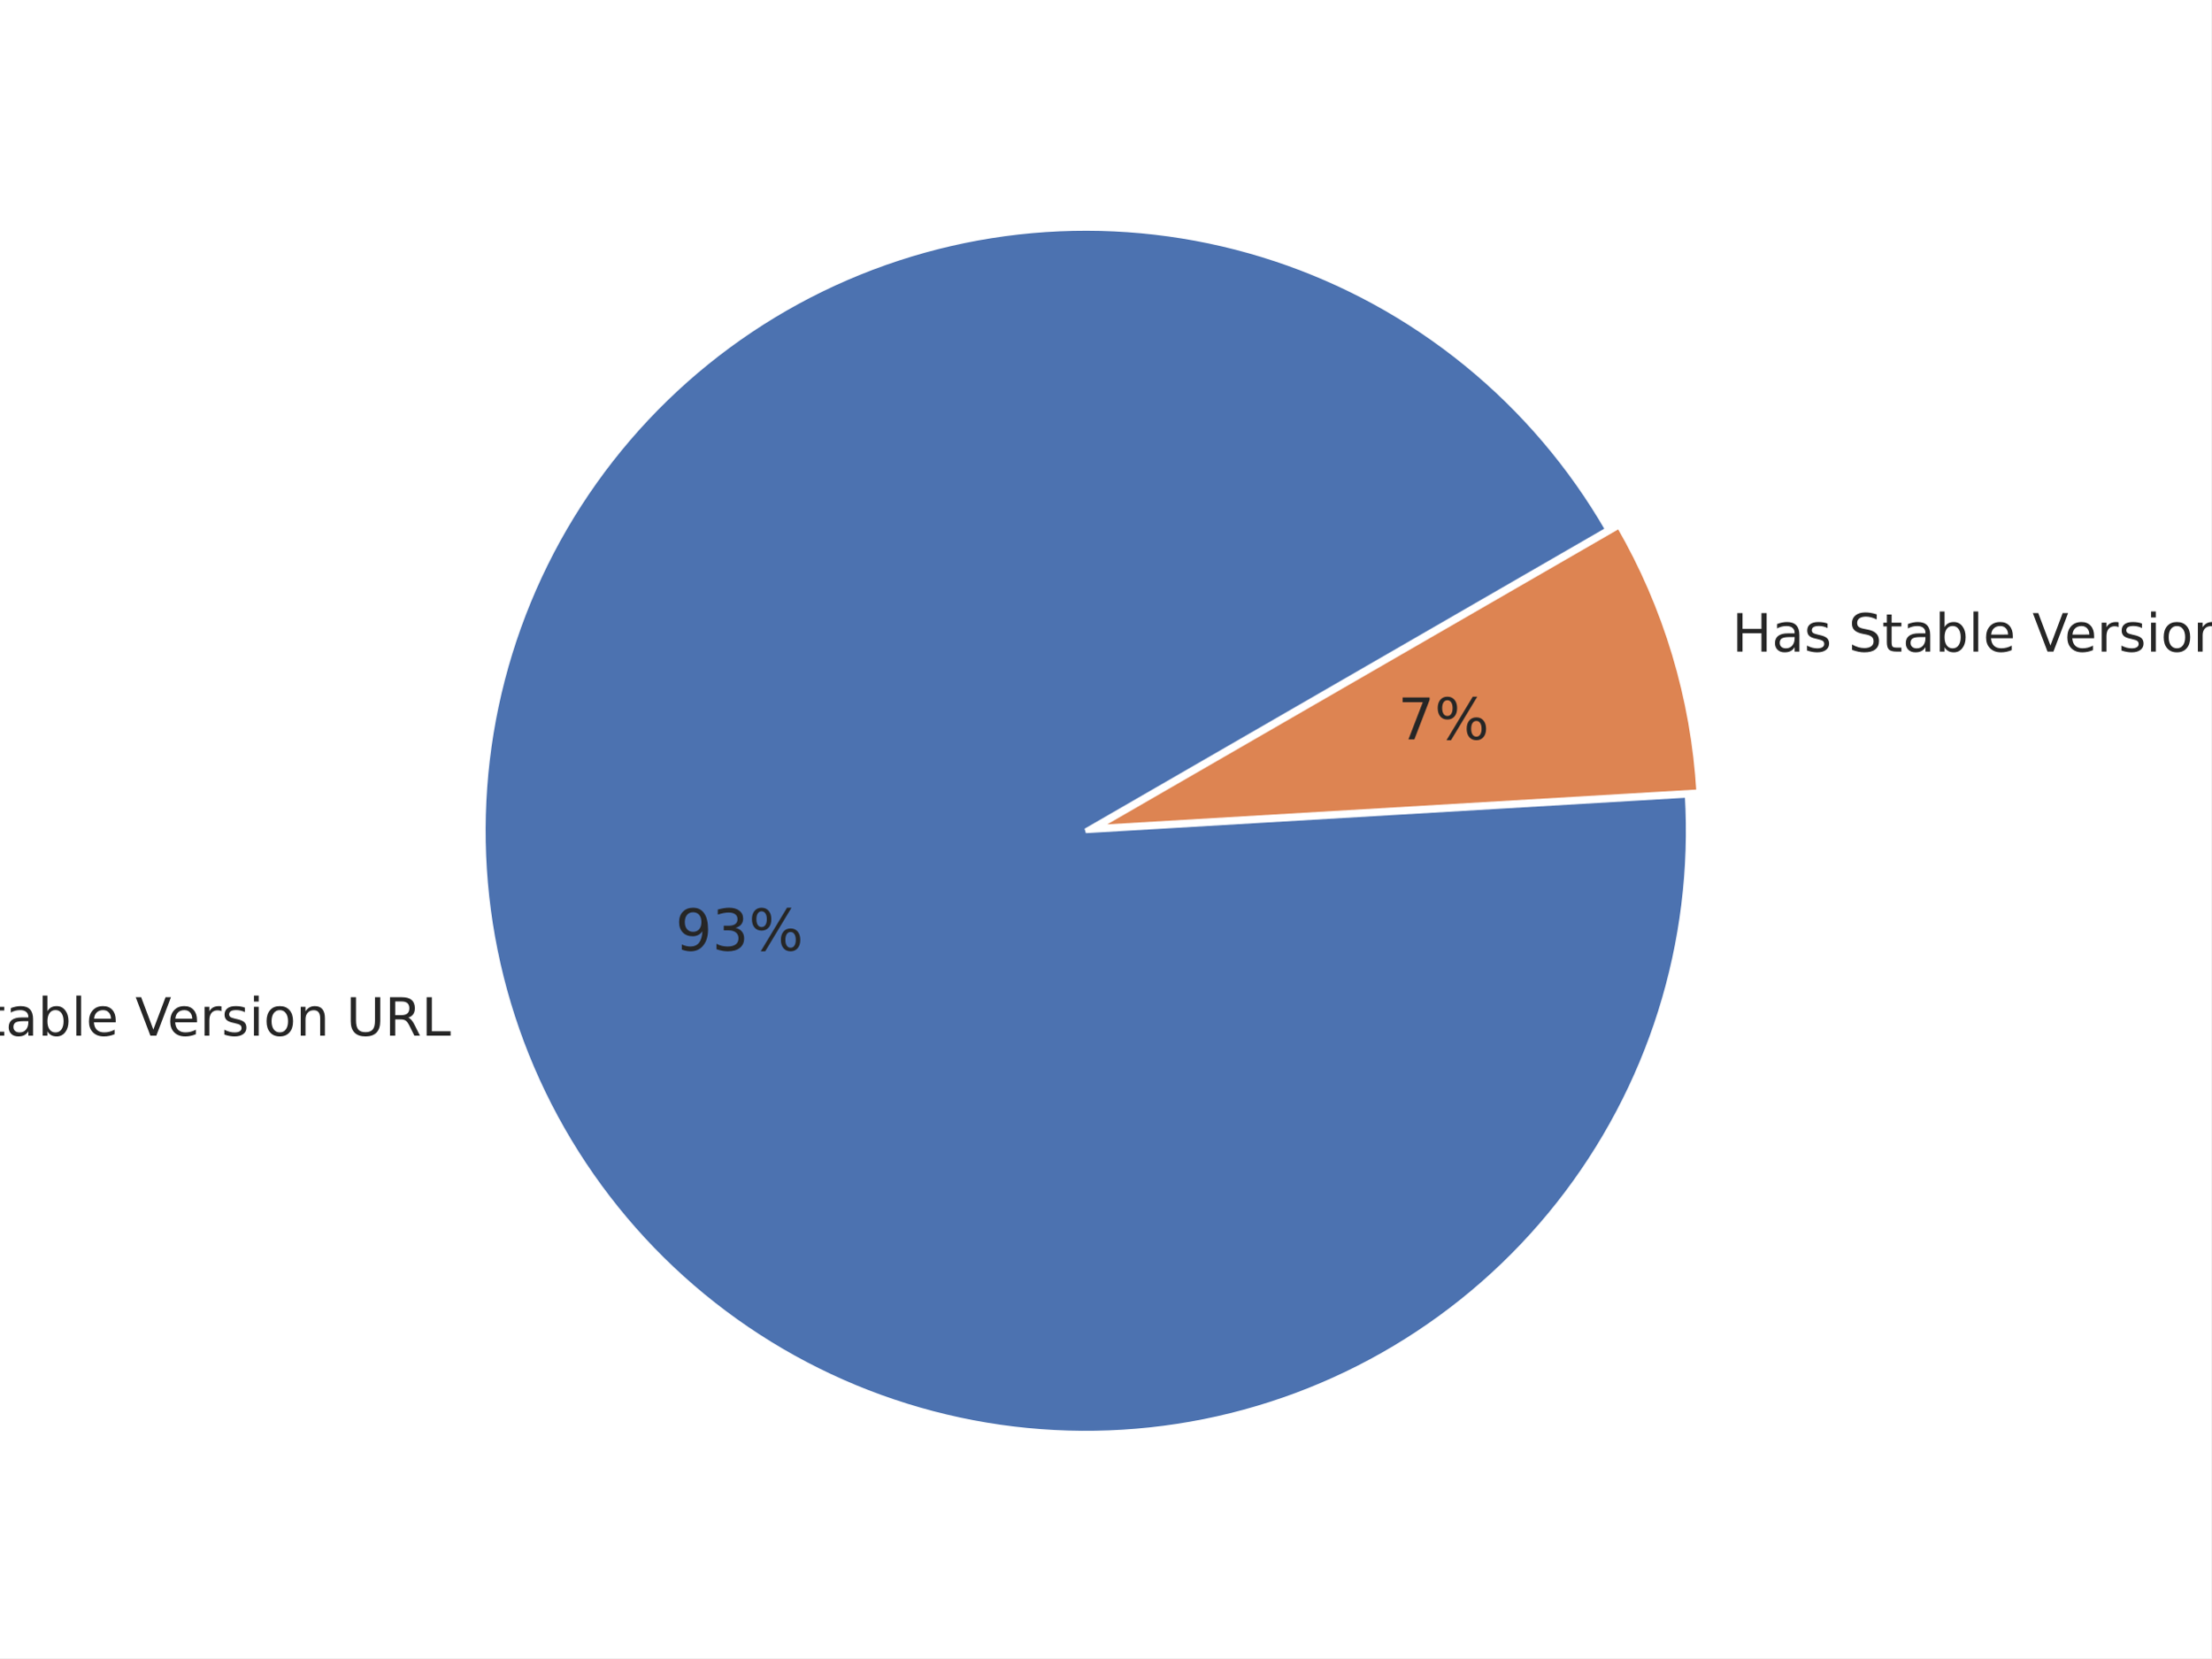
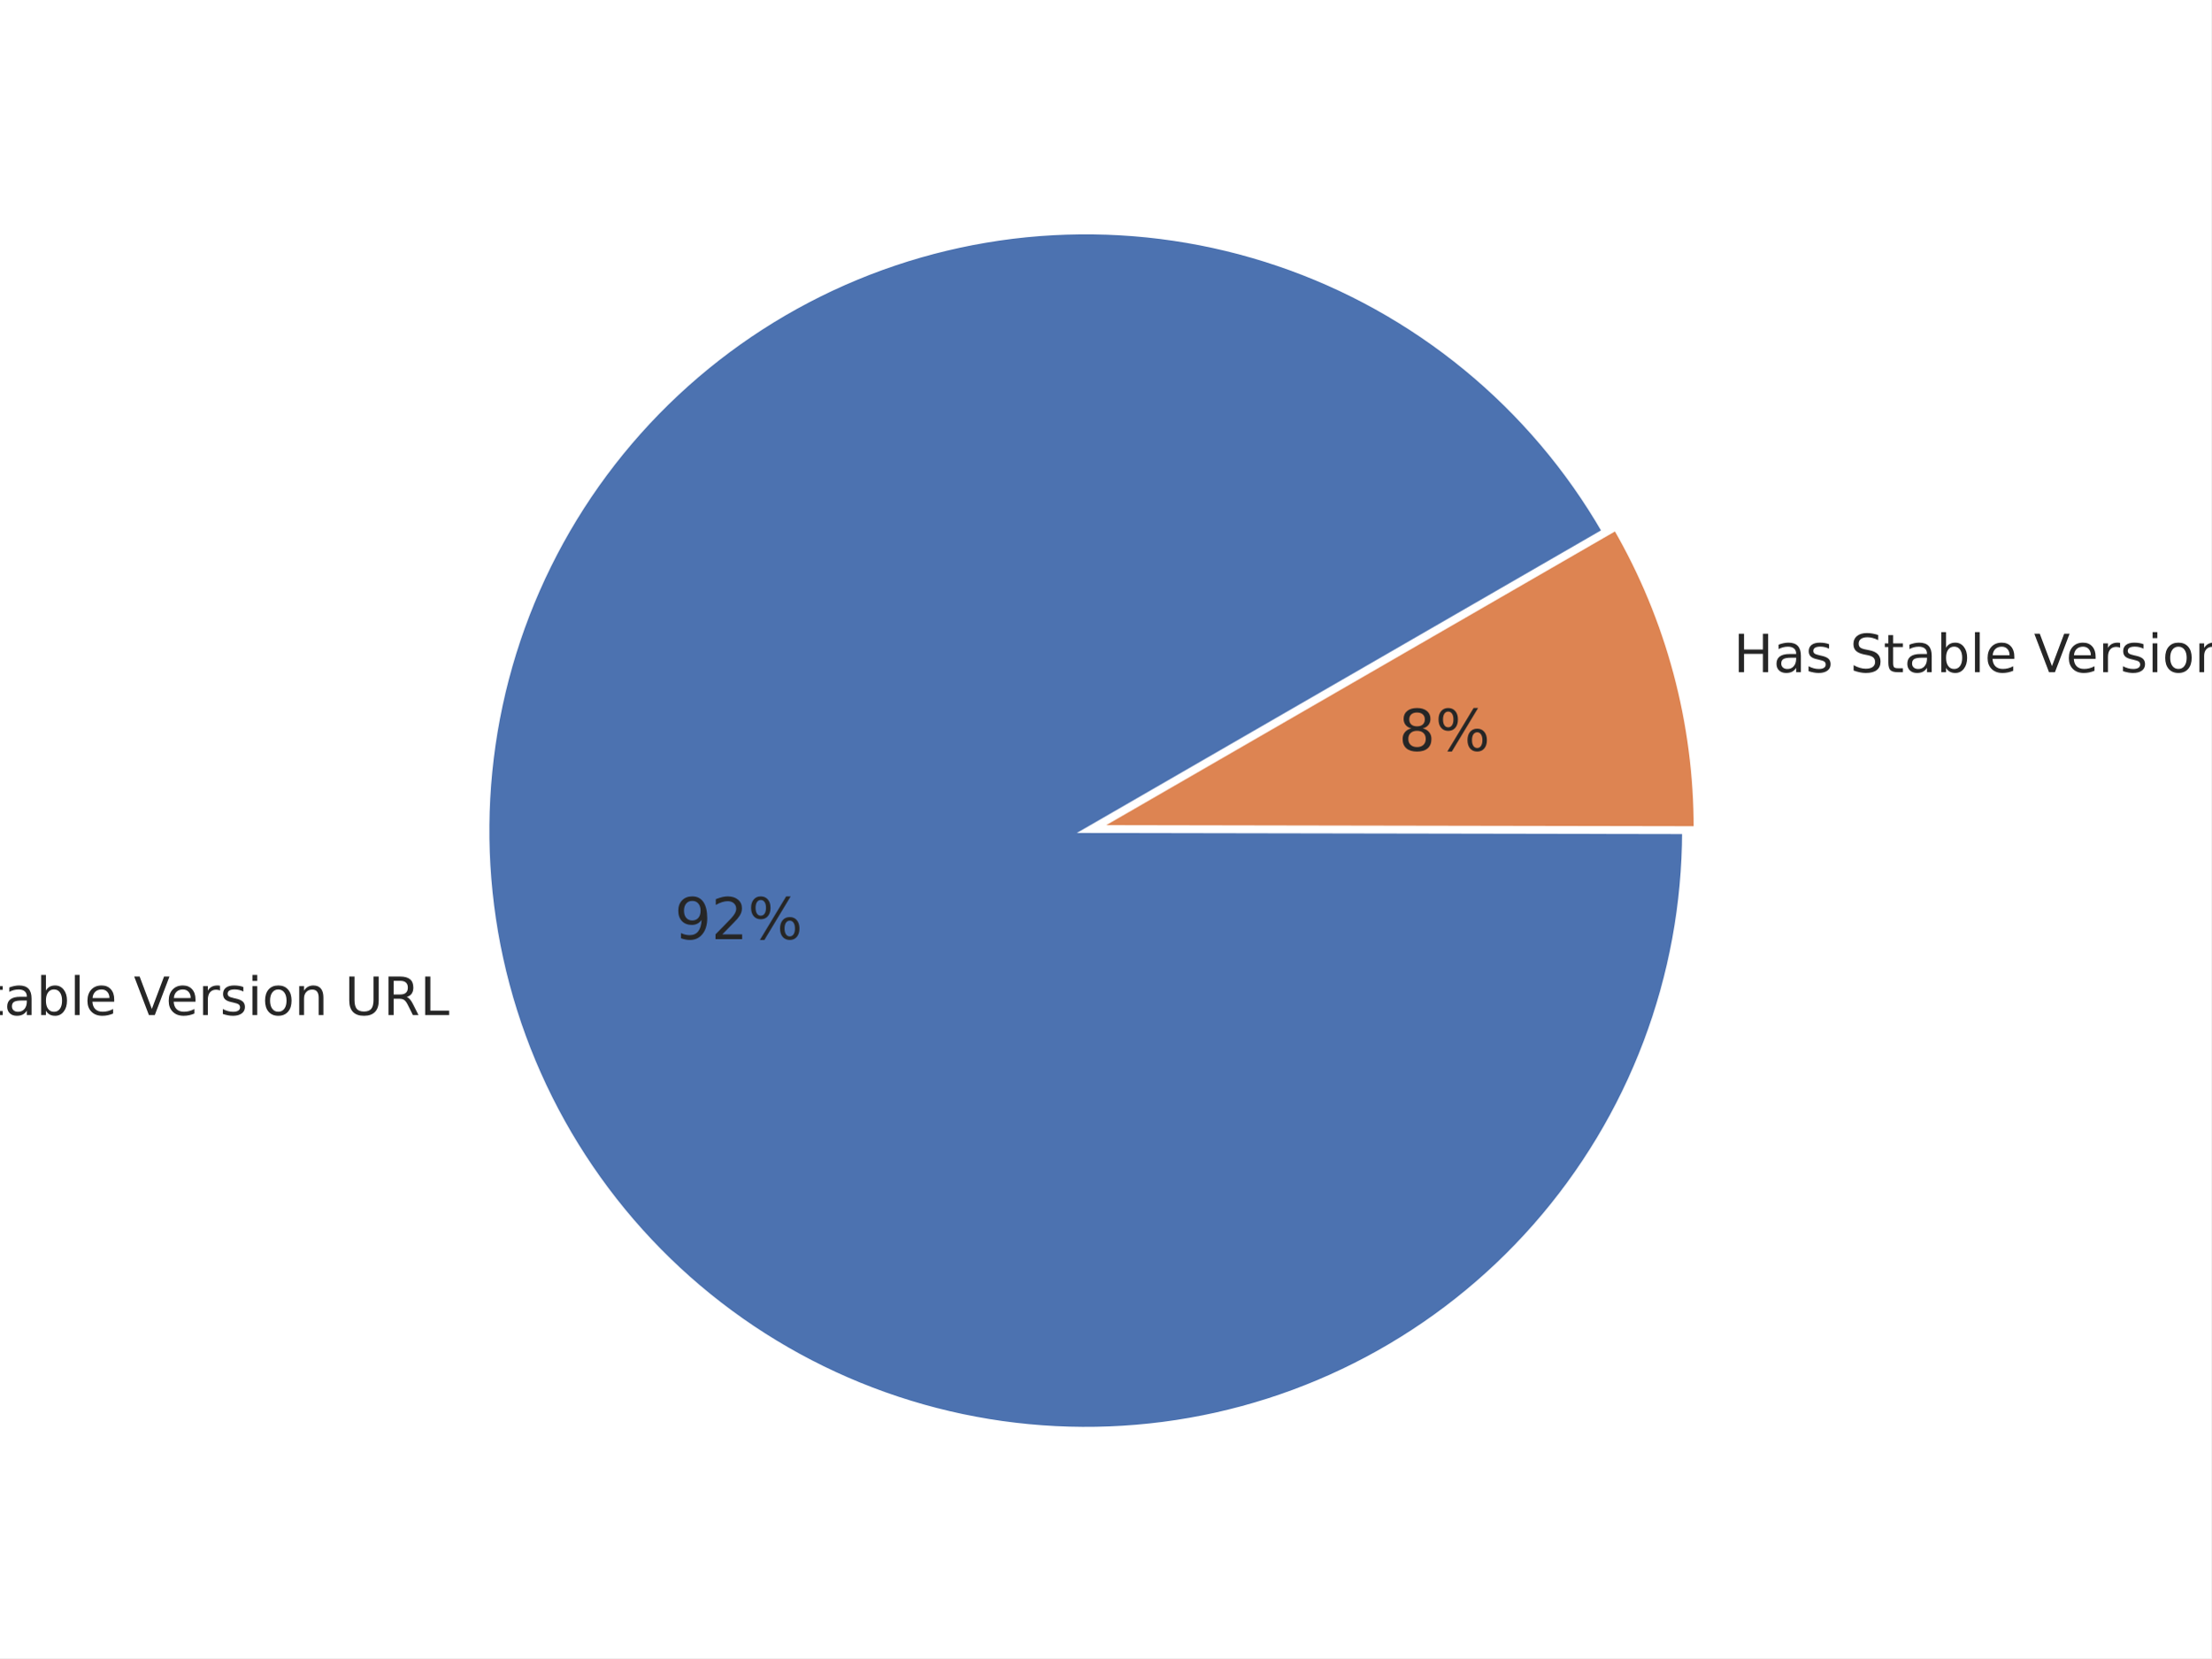
<svg xmlns="http://www.w3.org/2000/svg" xmlns:xlink="http://www.w3.org/1999/xlink" height="345.6pt" version="1.1" viewBox="0 0 460.8 345.6" width="460.8pt">
  <defs>
    <style type="text/css">*{stroke-linecap:butt;stroke-linejoin:round;}</style>
  </defs>
  <g id="figure_1">
    <g id="patch_1">
      <path d="M 0 345.6  L 460.8 345.6  L 460.8 0  L 0 0  z " style="fill:#ffffff;" />
    </g>
    <g id="axes_1">
      <g id="matplotlib.axis_1" />
      <g id="matplotlib.axis_2" />
      <g id="patch_2">
-         <path d="M 335.017 110.377  C 327.385 97.159 317.407 85.442 305.573 75.803  C 293.739 66.164 280.245 58.762 265.756 53.963  C 251.268 49.163 236.024 47.046 220.776 47.714  C 205.527 48.382 190.528 51.825 176.514 57.873  C 162.5 63.921 149.706 72.474 138.761 83.112  C 127.815 93.749 118.9 106.294 112.453 120.129  C 106.007 133.964 102.137 148.859 101.034 164.082  C 99.93 179.305 101.612 194.603 105.995 209.223  C 110.379 223.843 117.391 237.542 126.688 249.647  C 135.986 261.752 147.412 272.06 160.407 280.067  C 173.402 288.073 187.748 293.643 202.741 296.503  C 217.734 299.363 233.123 299.466 248.153 296.807  C 263.182 294.147 277.602 288.769 290.702 280.937  C 303.803 273.106 315.367 262.951 324.825 250.971  C 334.283 238.992 341.478 225.388 346.057 210.827  C 350.635 196.267 352.521 180.993 351.621 165.757  L 226.272 173.161  L 335.017 110.377  z " style="fill:#4c72b0;stroke:#ffffff;stroke-linejoin:miter;" />
+         <path d="M 334.335 110.73  C 326.831 97.732 317.043 86.195 305.442 76.672  C 293.842 67.149 280.618 59.797 266.407 54.97  C 252.196 50.142 237.23 47.918 222.229 48.404  C 207.229 48.89 192.438 52.078 178.569 57.815  C 164.701 63.552 151.98 71.745 141.02 81.998  C 130.06 92.252 121.04 104.399 114.392 117.855  C 107.745 131.311 103.58 145.857 102.097 160.792  C 100.614 175.727 101.837 190.808 105.708 205.308  C 109.58 219.809 116.035 233.493 124.765 245.701  C 133.495 257.91 144.356 268.444 156.825 276.796  C 169.295 285.149 183.169 291.184 197.782 294.61  C 212.394 298.036 227.505 298.799 242.388 296.86  C 257.27 294.921 271.682 290.314 284.929 283.258  C 298.176 276.203 310.041 266.815 319.955 255.547  C 329.869 244.279 337.669 231.314 342.98 217.277  C 348.29 203.239 351.025 188.358 351.053 173.35  L 226.269 173.122  L 334.335 110.73  z " style="fill:#4c72b0;stroke:#ffffff;stroke-linejoin:miter;" />
      </g>
      <g id="patch_3">
-         <path d="M 354.026 165.036  C 353.452 155.319 351.751 145.701 348.955 136.377  C 346.159 127.053 342.289 118.086 337.422 109.656  L 228.678 172.439  L 354.026 165.036  z " style="fill:#dd8452;stroke:#ffffff;stroke-linejoin:miter;" />
+         <path d="M 353.464 172.706  C 353.484 161.763 352.064 150.865 349.242 140.292  C 346.419 129.719 342.218 119.563 336.746 110.086  L 228.681 172.478  L 353.464 172.706  z " style="fill:#dd8452;stroke:#ffffff;stroke-linejoin:miter;" />
      </g>
      <g id="text_1">
-         <g style="fill:#262626;" transform="translate(-28.59846 215.8645)scale(0.11 -0.11)">
+         <g style="fill:#262626;" transform="translate(-28.91354 211.5622)scale(0.11 -0.11)">
          <defs>
            <path d="M 9.812 72.906  L 23.094 72.906  L 55.422 11.922  L 55.422 72.906  L 64.984 72.906  L 64.984 0  L 51.703 0  L 19.391 60.984  L 19.391 0  L 9.812 0  z " id="DejaVuSans-78" />
            <path d="M 30.609 48.391  Q 23.391 48.391 19.188 42.75  Q 14.984 37.109 14.984 27.297  Q 14.984 17.484 19.156 11.844  Q 23.344 6.203 30.609 6.203  Q 37.797 6.203 41.984 11.859  Q 46.188 17.531 46.188 27.297  Q 46.188 37.016 41.984 42.703  Q 37.797 48.391 30.609 48.391  z M 30.609 56  Q 42.328 56 49.016 48.375  Q 55.719 40.766 55.719 27.297  Q 55.719 13.875 49.016 6.219  Q 42.328 -1.422 30.609 -1.422  Q 18.844 -1.422 12.172 6.219  Q 5.516 13.875 5.516 27.297  Q 5.516 40.766 12.172 48.375  Q 18.844 56 30.609 56  z " id="DejaVuSans-111" />
            <path id="DejaVuSans-32" />
            <path d="M 53.516 70.516  L 53.516 60.891  Q 47.906 63.578 42.922 64.891  Q 37.938 66.219 33.297 66.219  Q 25.25 66.219 20.875 63.094  Q 16.5 59.969 16.5 54.203  Q 16.5 49.359 19.406 46.891  Q 22.312 44.438 30.422 42.922  L 36.375 41.703  Q 47.406 39.594 52.656 34.297  Q 57.906 29 57.906 20.125  Q 57.906 9.516 50.797 4.047  Q 43.703 -1.422 29.984 -1.422  Q 24.812 -1.422 18.969 -0.25  Q 13.141 0.922 6.891 3.219  L 6.891 13.375  Q 12.891 10.016 18.656 8.297  Q 24.422 6.594 29.984 6.594  Q 38.422 6.594 43.016 9.906  Q 47.609 13.234 47.609 19.391  Q 47.609 24.75 44.312 27.781  Q 41.016 30.812 33.5 32.328  L 27.484 33.5  Q 16.453 35.688 11.516 40.375  Q 6.594 45.062 6.594 53.422  Q 6.594 63.094 13.406 68.656  Q 20.219 74.219 32.172 74.219  Q 37.312 74.219 42.625 73.281  Q 47.953 72.359 53.516 70.516  z " id="DejaVuSans-83" />
            <path d="M 18.312 70.219  L 18.312 54.688  L 36.812 54.688  L 36.812 47.703  L 18.312 47.703  L 18.312 18.016  Q 18.312 11.328 20.141 9.422  Q 21.969 7.516 27.594 7.516  L 36.812 7.516  L 36.812 0  L 27.594 0  Q 17.188 0 13.234 3.875  Q 9.281 7.766 9.281 18.016  L 9.281 47.703  L 2.688 47.703  L 2.688 54.688  L 9.281 54.688  L 9.281 70.219  z " id="DejaVuSans-116" />
            <path d="M 34.281 27.484  Q 23.391 27.484 19.188 25  Q 14.984 22.516 14.984 16.5  Q 14.984 11.719 18.141 8.906  Q 21.297 6.109 26.703 6.109  Q 34.188 6.109 38.703 11.406  Q 43.219 16.703 43.219 25.484  L 43.219 27.484  z M 52.203 31.203  L 52.203 0  L 43.219 0  L 43.219 8.297  Q 40.141 3.328 35.547 0.953  Q 30.953 -1.422 24.312 -1.422  Q 15.922 -1.422 10.953 3.297  Q 6 8.016 6 15.922  Q 6 25.141 12.172 29.828  Q 18.359 34.516 30.609 34.516  L 43.219 34.516  L 43.219 35.406  Q 43.219 41.609 39.141 45  Q 35.062 48.391 27.688 48.391  Q 23 48.391 18.547 47.266  Q 14.109 46.141 10.016 43.891  L 10.016 52.203  Q 14.938 54.109 19.578 55.047  Q 24.219 56 28.609 56  Q 40.484 56 46.344 49.844  Q 52.203 43.703 52.203 31.203  z " id="DejaVuSans-97" />
            <path d="M 48.688 27.297  Q 48.688 37.203 44.609 42.844  Q 40.531 48.484 33.406 48.484  Q 26.266 48.484 22.188 42.844  Q 18.109 37.203 18.109 27.297  Q 18.109 17.391 22.188 11.75  Q 26.266 6.109 33.406 6.109  Q 40.531 6.109 44.609 11.75  Q 48.688 17.391 48.688 27.297  z M 18.109 46.391  Q 20.953 51.266 25.266 53.625  Q 29.594 56 35.594 56  Q 45.562 56 51.781 48.094  Q 58.016 40.188 58.016 27.297  Q 58.016 14.406 51.781 6.484  Q 45.562 -1.422 35.594 -1.422  Q 29.594 -1.422 25.266 0.953  Q 20.953 3.328 18.109 8.203  L 18.109 0  L 9.078 0  L 9.078 75.984  L 18.109 75.984  z " id="DejaVuSans-98" />
            <path d="M 9.422 75.984  L 18.406 75.984  L 18.406 0  L 9.422 0  z " id="DejaVuSans-108" />
            <path d="M 56.203 29.594  L 56.203 25.203  L 14.891 25.203  Q 15.484 15.922 20.484 11.062  Q 25.484 6.203 34.422 6.203  Q 39.594 6.203 44.453 7.469  Q 49.312 8.734 54.109 11.281  L 54.109 2.781  Q 49.266 0.734 44.188 -0.344  Q 39.109 -1.422 33.891 -1.422  Q 20.797 -1.422 13.156 6.188  Q 5.516 13.812 5.516 26.812  Q 5.516 40.234 12.766 48.109  Q 20.016 56 32.328 56  Q 43.359 56 49.781 48.891  Q 56.203 41.797 56.203 29.594  z M 47.219 32.234  Q 47.125 39.594 43.094 43.984  Q 39.062 48.391 32.422 48.391  Q 24.906 48.391 20.391 44.141  Q 15.875 39.891 15.188 32.172  z " id="DejaVuSans-101" />
            <path d="M 28.609 0  L 0.781 72.906  L 11.078 72.906  L 34.188 11.531  L 57.328 72.906  L 67.578 72.906  L 39.797 0  z " id="DejaVuSans-86" />
            <path d="M 41.109 46.297  Q 39.594 47.172 37.812 47.578  Q 36.031 48 33.891 48  Q 26.266 48 22.188 43.047  Q 18.109 38.094 18.109 28.812  L 18.109 0  L 9.078 0  L 9.078 54.688  L 18.109 54.688  L 18.109 46.188  Q 20.953 51.172 25.484 53.578  Q 30.031 56 36.531 56  Q 37.453 56 38.578 55.875  Q 39.703 55.766 41.062 55.516  z " id="DejaVuSans-114" />
            <path d="M 44.281 53.078  L 44.281 44.578  Q 40.484 46.531 36.375 47.5  Q 32.281 48.484 27.875 48.484  Q 21.188 48.484 17.844 46.438  Q 14.5 44.391 14.5 40.281  Q 14.5 37.156 16.891 35.375  Q 19.281 33.594 26.516 31.984  L 29.594 31.297  Q 39.156 29.25 43.188 25.516  Q 47.219 21.781 47.219 15.094  Q 47.219 7.469 41.188 3.016  Q 35.156 -1.422 24.609 -1.422  Q 20.219 -1.422 15.453 -0.562  Q 10.688 0.297 5.422 2  L 5.422 11.281  Q 10.406 8.688 15.234 7.391  Q 20.062 6.109 24.812 6.109  Q 31.156 6.109 34.562 8.281  Q 37.984 10.453 37.984 14.406  Q 37.984 18.062 35.516 20.016  Q 33.062 21.969 24.703 23.781  L 21.578 24.516  Q 13.234 26.266 9.516 29.906  Q 5.812 33.547 5.812 39.891  Q 5.812 47.609 11.281 51.797  Q 16.75 56 26.812 56  Q 31.781 56 36.172 55.266  Q 40.578 54.547 44.281 53.078  z " id="DejaVuSans-115" />
            <path d="M 9.422 54.688  L 18.406 54.688  L 18.406 0  L 9.422 0  z M 9.422 75.984  L 18.406 75.984  L 18.406 64.594  L 9.422 64.594  z " id="DejaVuSans-105" />
            <path d="M 54.891 33.016  L 54.891 0  L 45.906 0  L 45.906 32.719  Q 45.906 40.484 42.875 44.328  Q 39.844 48.188 33.797 48.188  Q 26.516 48.188 22.312 43.547  Q 18.109 38.922 18.109 30.906  L 18.109 0  L 9.078 0  L 9.078 54.688  L 18.109 54.688  L 18.109 46.188  Q 21.344 51.125 25.703 53.562  Q 30.078 56 35.797 56  Q 45.219 56 50.047 50.172  Q 54.891 44.344 54.891 33.016  z " id="DejaVuSans-110" />
            <path d="M 8.688 72.906  L 18.609 72.906  L 18.609 28.609  Q 18.609 16.891 22.844 11.734  Q 27.094 6.594 36.625 6.594  Q 46.094 6.594 50.344 11.734  Q 54.594 16.891 54.594 28.609  L 54.594 72.906  L 64.5 72.906  L 64.5 27.391  Q 64.5 13.141 57.438 5.859  Q 50.391 -1.422 36.625 -1.422  Q 22.797 -1.422 15.734 5.859  Q 8.688 13.141 8.688 27.391  z " id="DejaVuSans-85" />
            <path d="M 44.391 34.188  Q 47.562 33.109 50.562 29.594  Q 53.562 26.078 56.594 19.922  L 66.609 0  L 56 0  L 46.688 18.703  Q 43.062 26.031 39.672 28.422  Q 36.281 30.812 30.422 30.812  L 19.672 30.812  L 19.672 0  L 9.812 0  L 9.812 72.906  L 32.078 72.906  Q 44.578 72.906 50.734 67.672  Q 56.891 62.453 56.891 51.906  Q 56.891 45.016 53.688 40.469  Q 50.484 35.938 44.391 34.188  z M 19.672 64.797  L 19.672 38.922  L 32.078 38.922  Q 39.203 38.922 42.844 42.219  Q 46.484 45.516 46.484 51.906  Q 46.484 58.297 42.844 61.547  Q 39.203 64.797 32.078 64.797  z " id="DejaVuSans-82" />
            <path d="M 9.812 72.906  L 19.672 72.906  L 19.672 8.297  L 55.172 8.297  L 55.172 0  L 9.812 0  z " id="DejaVuSans-76" />
          </defs>
          <use xlink:href="#DejaVuSans-78" />
          <use x="74.805" xlink:href="#DejaVuSans-111" />
          <use x="135.986" xlink:href="#DejaVuSans-32" />
          <use x="167.773" xlink:href="#DejaVuSans-83" />
          <use x="231.25" xlink:href="#DejaVuSans-116" />
          <use x="270.459" xlink:href="#DejaVuSans-97" />
          <use x="331.738" xlink:href="#DejaVuSans-98" />
          <use x="395.215" xlink:href="#DejaVuSans-108" />
          <use x="422.998" xlink:href="#DejaVuSans-101" />
          <use x="484.521" xlink:href="#DejaVuSans-32" />
          <use x="516.309" xlink:href="#DejaVuSans-86" />
          <use x="576.967" xlink:href="#DejaVuSans-101" />
          <use x="638.49" xlink:href="#DejaVuSans-114" />
          <use x="679.604" xlink:href="#DejaVuSans-115" />
          <use x="731.703" xlink:href="#DejaVuSans-105" />
          <use x="759.486" xlink:href="#DejaVuSans-111" />
          <use x="820.668" xlink:href="#DejaVuSans-110" />
          <use x="884.047" xlink:href="#DejaVuSans-32" />
          <use x="915.834" xlink:href="#DejaVuSans-85" />
          <use x="989.027" xlink:href="#DejaVuSans-82" />
          <use x="1058.51" xlink:href="#DejaVuSans-76" />
        </g>
      </g>
      <g id="text_2">
-         <g style="fill:#262626;" transform="translate(140.77 198.1093)scale(0.12 -0.12)">
+         <g style="fill:#262626;" transform="translate(140.5968 195.7449)scale(0.12 -0.12)">
          <defs>
            <path d="M 10.984 1.516  L 10.984 10.5  Q 14.703 8.734 18.5 7.812  Q 22.312 6.891 25.984 6.891  Q 35.75 6.891 40.891 13.453  Q 46.047 20.016 46.781 33.406  Q 43.953 29.203 39.594 26.953  Q 35.25 24.703 29.984 24.703  Q 19.047 24.703 12.672 31.312  Q 6.297 37.938 6.297 49.422  Q 6.297 60.641 12.938 67.422  Q 19.578 74.219 30.609 74.219  Q 43.266 74.219 49.922 64.516  Q 56.594 54.828 56.594 36.375  Q 56.594 19.141 48.406 8.859  Q 40.234 -1.422 26.422 -1.422  Q 22.703 -1.422 18.891 -0.688  Q 15.094 0.047 10.984 1.516  z M 30.609 32.422  Q 37.25 32.422 41.125 36.953  Q 45.016 41.5 45.016 49.422  Q 45.016 57.281 41.125 61.844  Q 37.25 66.406 30.609 66.406  Q 23.969 66.406 20.094 61.844  Q 16.219 57.281 16.219 49.422  Q 16.219 41.5 20.094 36.953  Q 23.969 32.422 30.609 32.422  z " id="DejaVuSans-57" />
-             <path d="M 40.578 39.312  Q 47.656 37.797 51.625 33  Q 55.609 28.219 55.609 21.188  Q 55.609 10.406 48.188 4.484  Q 40.766 -1.422 27.094 -1.422  Q 22.516 -1.422 17.656 -0.516  Q 12.797 0.391 7.625 2.203  L 7.625 11.719  Q 11.719 9.328 16.594 8.109  Q 21.484 6.891 26.812 6.891  Q 36.078 6.891 40.938 10.547  Q 45.797 14.203 45.797 21.188  Q 45.797 27.641 41.281 31.266  Q 36.766 34.906 28.719 34.906  L 20.219 34.906  L 20.219 43.016  L 29.109 43.016  Q 36.375 43.016 40.234 45.922  Q 44.094 48.828 44.094 54.297  Q 44.094 59.906 40.109 62.906  Q 36.141 65.922 28.719 65.922  Q 24.656 65.922 20.016 65.031  Q 15.375 64.156 9.812 62.312  L 9.812 71.094  Q 15.438 72.656 20.344 73.438  Q 25.25 74.219 29.594 74.219  Q 40.828 74.219 47.359 69.109  Q 53.906 64.016 53.906 55.328  Q 53.906 49.266 50.438 45.094  Q 46.969 40.922 40.578 39.312  z " id="DejaVuSans-51" />
+             <path d="M 19.188 8.297  L 53.609 8.297  L 53.609 0  L 7.328 0  L 7.328 8.297  Q 12.938 14.109 22.625 23.891  Q 32.328 33.688 34.812 36.531  Q 39.547 41.844 41.422 45.531  Q 43.312 49.219 43.312 52.781  Q 43.312 58.594 39.234 62.25  Q 35.156 65.922 28.609 65.922  Q 23.969 65.922 18.812 64.312  Q 13.672 62.703 7.812 59.422  L 7.812 69.391  Q 13.766 71.781 18.938 73  Q 24.125 74.219 28.422 74.219  Q 39.75 74.219 46.484 68.547  Q 53.219 62.891 53.219 53.422  Q 53.219 48.922 51.531 44.891  Q 49.859 40.875 45.406 35.406  Q 44.188 33.984 37.641 27.219  Q 31.109 20.453 19.188 8.297  z " id="DejaVuSans-50" />
            <path d="M 72.703 32.078  Q 68.453 32.078 66.031 28.469  Q 63.625 24.859 63.625 18.406  Q 63.625 12.062 66.031 8.422  Q 68.453 4.781 72.703 4.781  Q 76.859 4.781 79.266 8.422  Q 81.688 12.062 81.688 18.406  Q 81.688 24.812 79.266 28.438  Q 76.859 32.078 72.703 32.078  z M 72.703 38.281  Q 80.422 38.281 84.953 32.906  Q 89.5 27.547 89.5 18.406  Q 89.5 9.281 84.938 3.922  Q 80.375 -1.422 72.703 -1.422  Q 64.891 -1.422 60.344 3.922  Q 55.812 9.281 55.812 18.406  Q 55.812 27.594 60.375 32.938  Q 64.938 38.281 72.703 38.281  z M 22.312 68.016  Q 18.109 68.016 15.688 64.375  Q 13.281 60.75 13.281 54.391  Q 13.281 47.953 15.672 44.328  Q 18.062 40.719 22.312 40.719  Q 26.562 40.719 28.969 44.328  Q 31.391 47.953 31.391 54.391  Q 31.391 60.688 28.953 64.344  Q 26.516 68.016 22.312 68.016  z M 66.406 74.219  L 74.219 74.219  L 28.609 -1.422  L 20.797 -1.422  z M 22.312 74.219  Q 30.031 74.219 34.609 68.875  Q 39.203 63.531 39.203 54.391  Q 39.203 45.172 34.641 39.844  Q 30.078 34.516 22.312 34.516  Q 14.547 34.516 10.031 39.859  Q 5.516 45.219 5.516 54.391  Q 5.516 63.484 10.047 68.844  Q 14.594 74.219 22.312 74.219  z " id="DejaVuSans-37" />
          </defs>
          <use xlink:href="#DejaVuSans-57" />
-           <use x="63.623" xlink:href="#DejaVuSans-51" />
+           <use x="63.623" xlink:href="#DejaVuSans-50" />
          <use x="127.246" xlink:href="#DejaVuSans-37" />
        </g>
      </g>
      <g id="text_3">
-         <g style="fill:#262626;" transform="translate(360.9827 135.8061)scale(0.11 -0.11)">
+         <g style="fill:#262626;" transform="translate(361.2978 140.1084)scale(0.11 -0.11)">
          <defs>
            <path d="M 9.812 72.906  L 19.672 72.906  L 19.672 43.016  L 55.516 43.016  L 55.516 72.906  L 65.375 72.906  L 65.375 0  L 55.516 0  L 55.516 34.719  L 19.672 34.719  L 19.672 0  L 9.812 0  z " id="DejaVuSans-72" />
          </defs>
          <use xlink:href="#DejaVuSans-72" />
          <use x="75.195" xlink:href="#DejaVuSans-97" />
          <use x="136.475" xlink:href="#DejaVuSans-115" />
          <use x="188.574" xlink:href="#DejaVuSans-32" />
          <use x="220.361" xlink:href="#DejaVuSans-83" />
          <use x="283.838" xlink:href="#DejaVuSans-116" />
          <use x="323.047" xlink:href="#DejaVuSans-97" />
          <use x="384.326" xlink:href="#DejaVuSans-98" />
          <use x="447.803" xlink:href="#DejaVuSans-108" />
          <use x="475.586" xlink:href="#DejaVuSans-101" />
          <use x="537.109" xlink:href="#DejaVuSans-32" />
          <use x="568.896" xlink:href="#DejaVuSans-86" />
          <use x="629.555" xlink:href="#DejaVuSans-101" />
          <use x="691.078" xlink:href="#DejaVuSans-114" />
          <use x="732.191" xlink:href="#DejaVuSans-115" />
          <use x="784.291" xlink:href="#DejaVuSans-105" />
          <use x="812.074" xlink:href="#DejaVuSans-111" />
          <use x="873.256" xlink:href="#DejaVuSans-110" />
          <use x="936.635" xlink:href="#DejaVuSans-32" />
          <use x="968.422" xlink:href="#DejaVuSans-85" />
          <use x="1041.615" xlink:href="#DejaVuSans-82" />
          <use x="1111.098" xlink:href="#DejaVuSans-76" />
        </g>
      </g>
      <g id="text_4">
-         <g style="fill:#262626;" transform="translate(291.3256 154.1132)scale(0.12 -0.12)">
+         <g style="fill:#262626;" transform="translate(291.4988 156.4776)scale(0.12 -0.12)">
          <defs>
-             <path d="M 8.203 72.906  L 55.078 72.906  L 55.078 68.703  L 28.609 0  L 18.312 0  L 43.219 64.594  L 8.203 64.594  z " id="DejaVuSans-55" />
+             <path d="M 31.781 34.625  Q 24.75 34.625 20.719 30.859  Q 16.703 27.094 16.703 20.516  Q 16.703 13.922 20.719 10.156  Q 24.75 6.391 31.781 6.391  Q 38.812 6.391 42.859 10.172  Q 46.922 13.969 46.922 20.516  Q 46.922 27.094 42.891 30.859  Q 38.875 34.625 31.781 34.625  z M 21.922 38.812  Q 15.578 40.375 12.031 44.719  Q 8.5 49.078 8.5 55.328  Q 8.5 64.062 14.719 69.141  Q 20.953 74.219 31.781 74.219  Q 42.672 74.219 48.875 69.141  Q 55.078 64.062 55.078 55.328  Q 55.078 49.078 51.531 44.719  Q 48 40.375 41.703 38.812  Q 48.828 37.156 52.797 32.312  Q 56.781 27.484 56.781 20.516  Q 56.781 9.906 50.312 4.234  Q 43.844 -1.422 31.781 -1.422  Q 19.734 -1.422 13.25 4.234  Q 6.781 9.906 6.781 20.516  Q 6.781 27.484 10.781 32.312  Q 14.797 37.156 21.922 38.812  z M 18.312 54.391  Q 18.312 48.734 21.844 45.562  Q 25.391 42.391 31.781 42.391  Q 38.141 42.391 41.719 45.562  Q 45.312 48.734 45.312 54.391  Q 45.312 60.062 41.719 63.234  Q 38.141 66.406 31.781 66.406  Q 25.391 66.406 21.844 63.234  Q 18.312 60.062 18.312 54.391  z " id="DejaVuSans-56" />
          </defs>
-           <use xlink:href="#DejaVuSans-55" />
+           <use xlink:href="#DejaVuSans-56" />
          <use x="63.623" xlink:href="#DejaVuSans-37" />
        </g>
      </g>
    </g>
  </g>
</svg>
